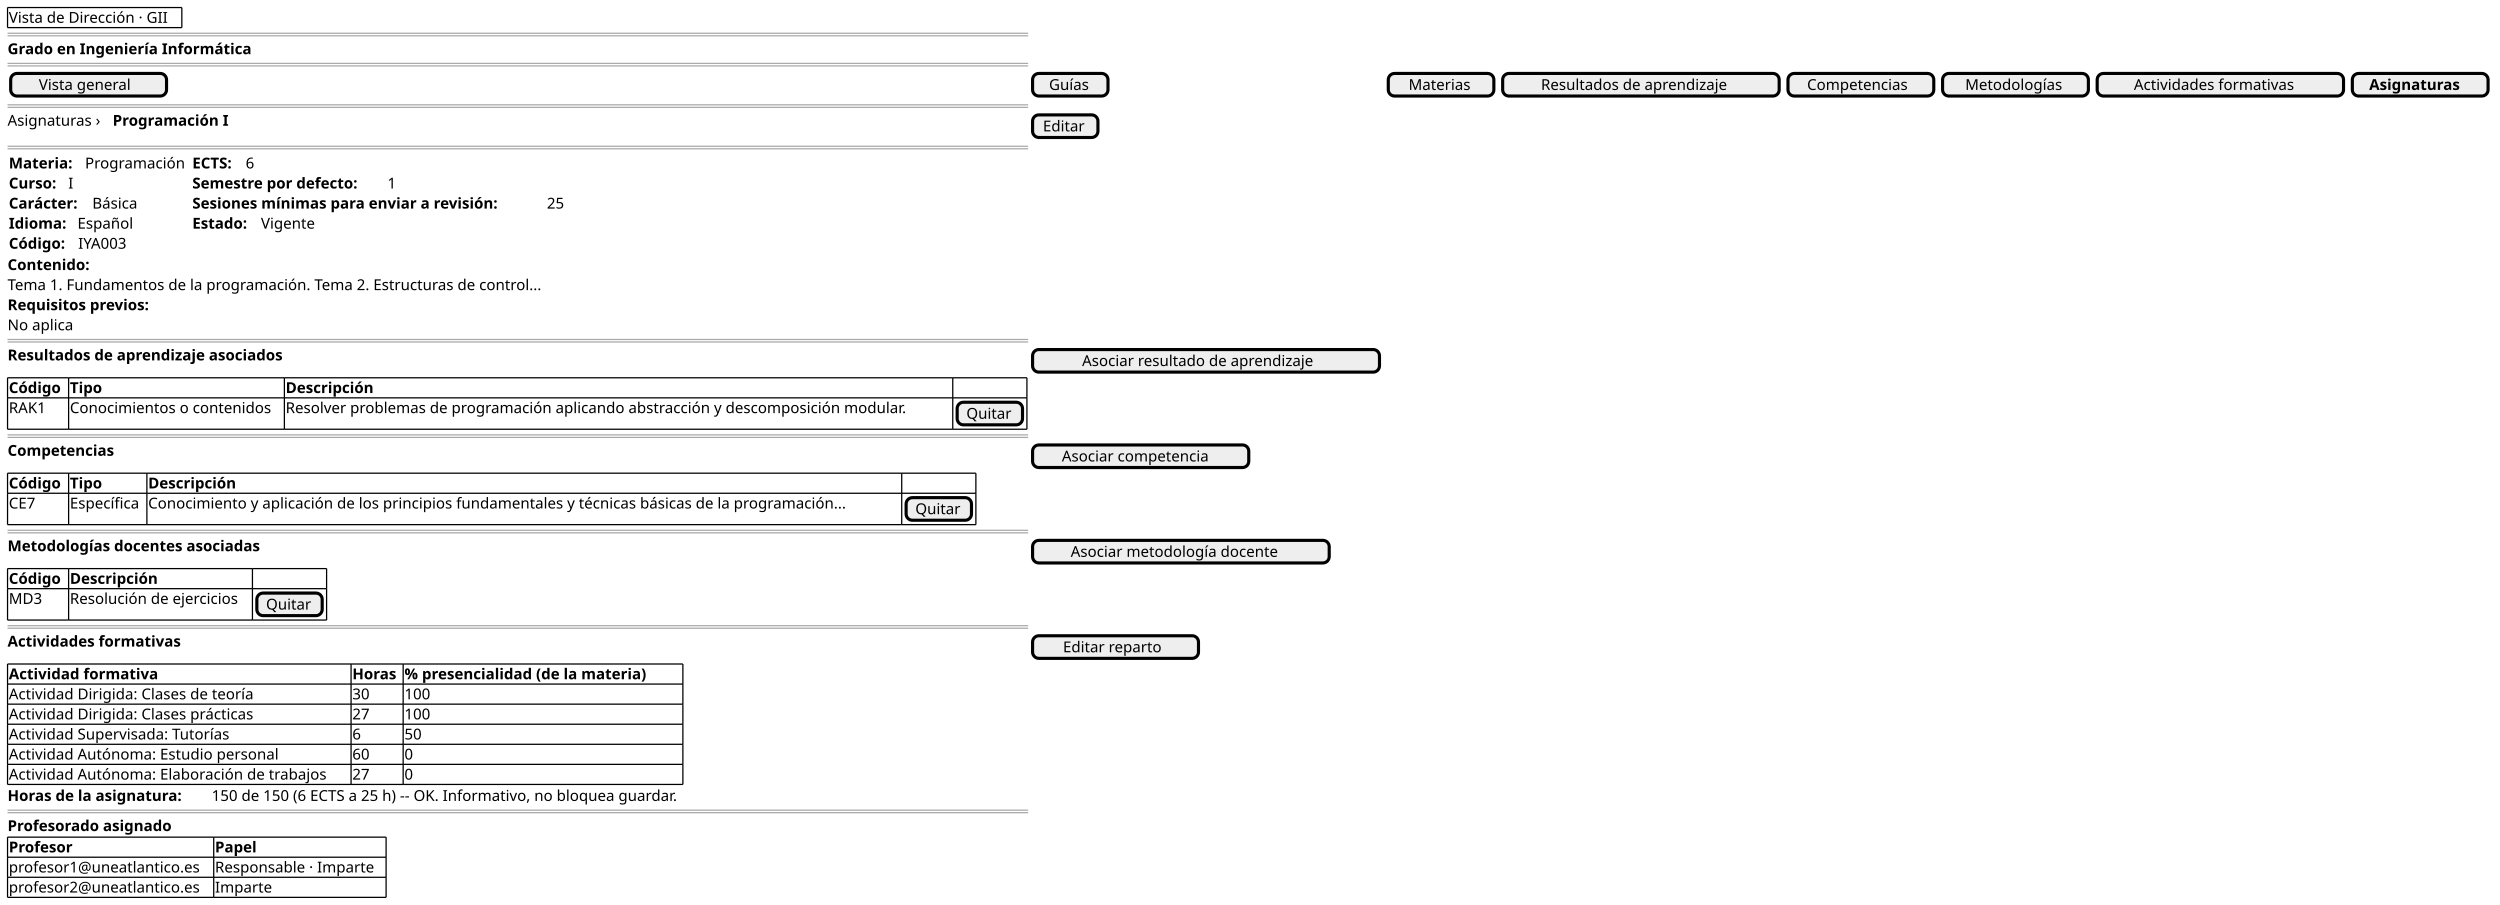
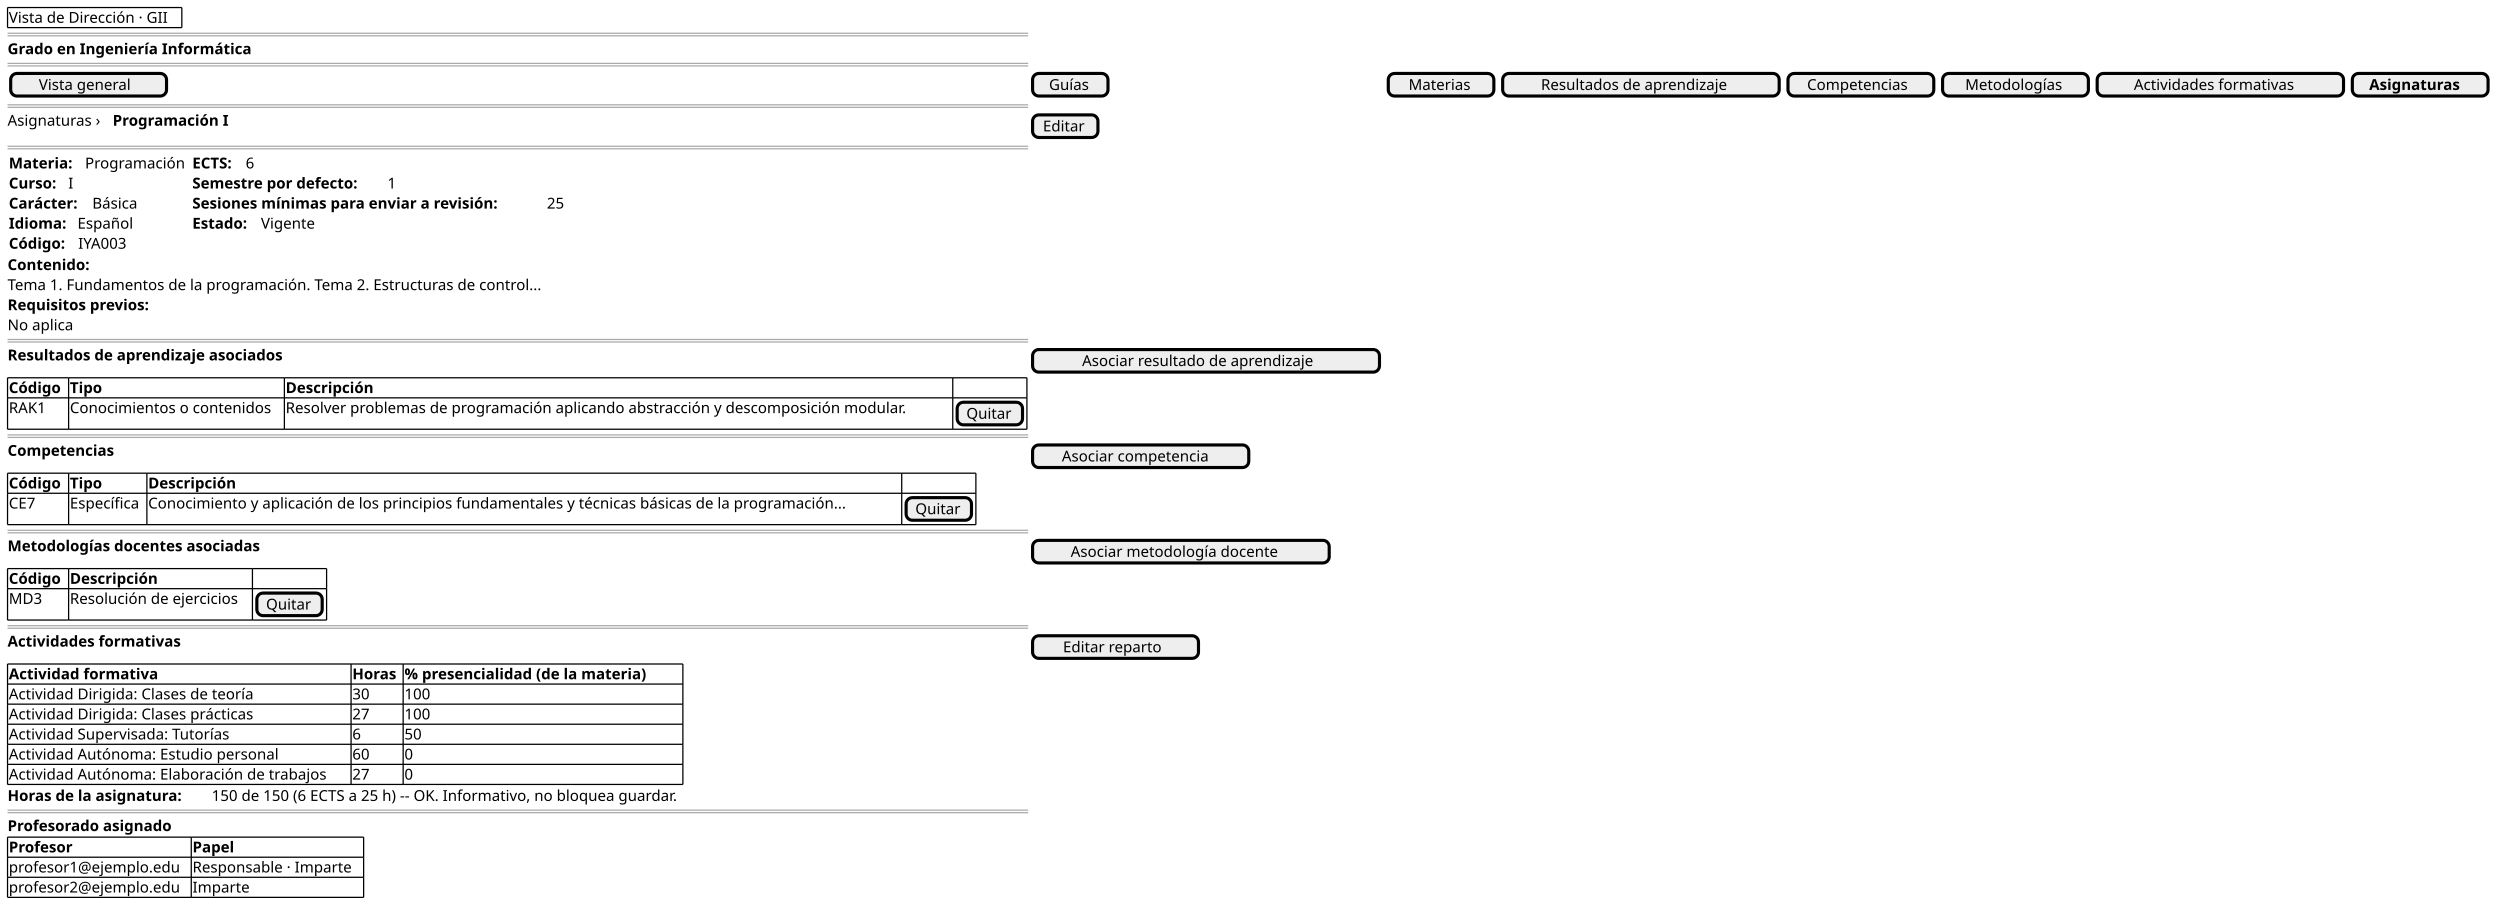
<svg xmlns="http://www.w3.org/2000/svg" version="1.1" data-diagram-type="SALT" style="width:1989px;height:720px;background:#FFFFFF;" width="1989px" height="720px" viewBox="0 0 1989 720" zoomAndPan="magnify" preserveAspectRatio="none" contentStyleType="text/css">
  <defs />
  <g font-family="sans-serif" lengthAdjust="spacing">
    <text x="7" y="18.139" fill="#000" font-size="12" textLength="136.67">Vista de Dirección · GII</text>
    <line x1="6" y1="6" x2="144.67" y2="6" style="stroke:#000;stroke-width:1;" />
    <line x1="6" y1="21.969" x2="144.67" y2="21.969" style="stroke:#000;stroke-width:1;" />
    <line x1="6" y1="6" x2="6" y2="21.969" style="stroke:#000;stroke-width:1;" />
    <line x1="144.67" y1="6" x2="144.67" y2="21.969" style="stroke:#000;stroke-width:1;" />
    <line x1="6" y1="26.469" x2="818.016" y2="26.469" style="stroke:#AAA;stroke-width:1;" />
    <line x1="6" y1="28.469" x2="818.016" y2="28.469" style="stroke:#AAA;stroke-width:1;" />
    <text x="6" y="43.107" fill="#000" font-size="12" textLength="216.627" font-weight="700">Grado en Ingeniería Informática</text>
    <line x1="6" y1="50.438" x2="818.016" y2="50.438" style="stroke:#AAA;stroke-width:1;" />
    <line x1="6" y1="52.438" x2="818.016" y2="52.438" style="stroke:#AAA;stroke-width:1;" />
    <rect x="8.5" y="58.438" width="124" height="17.969" fill="#EEE" style="stroke:#000;stroke-width:2.5;" rx="5" ry="5" />
    <text x="30.861" y="71.576" fill="#000" font-size="12" textLength="79.277">Vista general</text>
    <rect x="821.516" y="58.438" width="60" height="17.969" fill="#EEE" style="stroke:#000;stroke-width:2.5;" rx="5" ry="5" />
    <text x="834.594" y="71.576" fill="#000" font-size="12" textLength="33.844">Guías</text>
    <rect x="1104.516" y="58.438" width="84" height="17.969" fill="#EEE" style="stroke:#000;stroke-width:2.5;" rx="5" ry="5" />
    <text x="1120.682" y="71.576" fill="#000" font-size="12" textLength="51.668">Materias</text>
    <rect x="1195.516" y="58.438" width="220" height="17.969" fill="#EEE" style="stroke:#000;stroke-width:2.5;" rx="5" ry="5" />
    <text x="1226.004" y="71.576" fill="#000" font-size="12" textLength="159.023">Resultados de aprendizaje</text>
    <rect x="1422.516" y="58.438" width="116" height="17.969" fill="#EEE" style="stroke:#000;stroke-width:2.5;" rx="5" ry="5" />
    <text x="1437.695" y="71.576" fill="#000" font-size="12" textLength="85.641">Competencias</text>
    <rect x="1545.516" y="58.438" width="116" height="17.969" fill="#EEE" style="stroke:#000;stroke-width:2.5;" rx="5" ry="5" />
    <text x="1563.528" y="71.576" fill="#000" font-size="12" textLength="79.975">Metodologías</text>
    <rect x="1668.516" y="58.438" width="196" height="17.969" fill="#EEE" style="stroke:#000;stroke-width:2.5;" rx="5" ry="5" />
    <text x="1697.712" y="71.576" fill="#000" font-size="12" textLength="137.607">Actividades formativas</text>
    <rect x="1871.516" y="58.438" width="108" height="17.969" fill="#EEE" style="stroke:#000;stroke-width:2.5;" rx="5" ry="5" />
    <text x="1884.91" y="71.576" fill="#000" font-size="12" textLength="81.211" font-weight="700">Asignaturas</text>
    <line x1="6" y1="83.406" x2="818.016" y2="83.406" style="stroke:#AAA;stroke-width:1;" />
    <line x1="6" y1="85.406" x2="818.016" y2="85.406" style="stroke:#AAA;stroke-width:1;" />
    <text x="6" y="100.045" fill="#000" font-size="12" textLength="79.834">Asignaturas ›</text>
    <text x="89.648" y="100.045" fill="#000" font-size="12" textLength="102.82" font-weight="700">Programación I</text>
    <rect x="821.516" y="91.406" width="52" height="17.969" fill="#EEE" style="stroke:#000;stroke-width:2.5;" rx="5" ry="5" />
    <text x="829.753" y="104.545" fill="#000" font-size="12" textLength="35.525">Editar</text>
    <line x1="6" y1="116.375" x2="818.016" y2="116.375" style="stroke:#AAA;stroke-width:1;" />
    <line x1="6" y1="118.375" x2="818.016" y2="118.375" style="stroke:#AAA;stroke-width:1;" />
    <text x="7" y="134.014" fill="#000" font-size="12" textLength="56.842" font-weight="700">Materia:</text>
    <text x="67.656" y="134.014" fill="#000" font-size="12" textLength="83.338">Programación</text>
    <text x="152.994" y="134.014" fill="#000" font-size="12" textLength="38.631" font-weight="700">ECTS:</text>
    <text x="195.439" y="134.014" fill="#000" font-size="12">6</text>
    <text x="7" y="149.982" fill="#000" font-size="12" textLength="43.453" font-weight="700">Curso:</text>
    <text x="54.268" y="149.982" fill="#000" font-size="12">I</text>
    <text x="152.994" y="149.982" fill="#000" font-size="12" textLength="151.447" font-weight="700">Semestre por defecto:</text>
    <text x="308.256" y="149.982" fill="#000" font-size="12">1</text>
    <text x="7" y="165.951" fill="#000" font-size="12" textLength="62.625" font-weight="700">Carácter:</text>
    <text x="73.439" y="165.951" fill="#000" font-size="12" textLength="39.123">Básica</text>
    <text x="152.994" y="165.951" fill="#000" font-size="12" textLength="278.279" font-weight="700">Sesiones mínimas para enviar a revisión:</text>
    <text x="435.088" y="165.951" fill="#000" font-size="12" textLength="15.27">25</text>
    <text x="7" y="181.92" fill="#000" font-size="12" textLength="50.813" font-weight="700">Idioma:</text>
    <text x="61.627" y="181.92" fill="#000" font-size="12" textLength="47.086">Español</text>
    <text x="152.994" y="181.92" fill="#000" font-size="12" textLength="50.807" font-weight="700">Estado:</text>
    <text x="207.615" y="181.92" fill="#000" font-size="12" textLength="46.236">Vigente</text>
    <text x="7" y="197.889" fill="#000" font-size="12" textLength="51.387" font-weight="700">Código:</text>
    <text x="62.201" y="197.889" fill="#000" font-size="12" textLength="41.982">IYA003</text>
    <text x="6" y="214.857" fill="#000" font-size="12" textLength="73.758" font-weight="700">Contenido:</text>
    <text x="6" y="230.826" fill="#000" font-size="12" textLength="460.664">Tema 1. Fundamentos de la programación. Tema 2. Estructuras de control...</text>
    <text x="6" y="246.795" fill="#000" font-size="12" textLength="129.949" font-weight="700">Requisitos previos:</text>
    <text x="6" y="262.764" fill="#000" font-size="12" textLength="55.723">No aplica</text>
    <line x1="6" y1="270.094" x2="818.016" y2="270.094" style="stroke:#AAA;stroke-width:1;" />
    <line x1="6" y1="272.094" x2="818.016" y2="272.094" style="stroke:#AAA;stroke-width:1;" />
    <text x="6" y="286.732" fill="#000" font-size="12" textLength="250.359" font-weight="700">Resultados de aprendizaje asociados</text>
    <rect x="821.516" y="278.094" width="276" height="17.969" fill="#EEE" style="stroke:#000;stroke-width:2.5;" rx="5" ry="5" />
    <text x="860.914" y="291.232" fill="#000" font-size="12" textLength="197.203">Asociar resultado de aprendizaje</text>
    <text x="7" y="312.701" fill="#000" font-size="12" textLength="46.588" font-weight="700">Código</text>
    <text x="55.588" y="312.701" fill="#000" font-size="12" textLength="29.133" font-weight="700">Tipo</text>
    <text x="227.252" y="312.701" fill="#000" font-size="12" textLength="78.99" font-weight="700">Descripción</text>
    <text x="7" y="328.67" fill="#000" font-size="12" textLength="32.051">RAK1</text>
    <text x="55.588" y="328.67" fill="#000" font-size="12" textLength="169.664">Conocimientos o contenidos</text>
    <text x="227.252" y="328.67" fill="#000" font-size="12" textLength="529.764">Resolver problemas de programación aplicando abstracción y descomposición modular.</text>
    <rect x="761.516" y="320.031" width="52" height="17.969" fill="#EEE" style="stroke:#000;stroke-width:2.5;" rx="5" ry="5" />
    <text x="768.827" y="333.17" fill="#000" font-size="12" textLength="37.377">Quitar</text>
    <line x1="6" y1="300.563" x2="54.588" y2="300.563" style="stroke:#000;stroke-width:1;" />
    <line x1="226.252" y1="341.5" x2="758.016" y2="341.5" style="stroke:#000;stroke-width:1;" />
    <line x1="54.588" y1="316.531" x2="226.252" y2="316.531" style="stroke:#000;stroke-width:1;" />
    <line x1="54.588" y1="300.563" x2="226.252" y2="300.563" style="stroke:#000;stroke-width:1;" />
    <line x1="758.016" y1="341.5" x2="817.016" y2="341.5" style="stroke:#000;stroke-width:1;" />
    <line x1="226.252" y1="316.531" x2="758.016" y2="316.531" style="stroke:#000;stroke-width:1;" />
    <line x1="226.252" y1="300.563" x2="758.016" y2="300.563" style="stroke:#000;stroke-width:1;" />
    <line x1="758.016" y1="316.531" x2="817.016" y2="316.531" style="stroke:#000;stroke-width:1;" />
    <line x1="758.016" y1="300.563" x2="817.016" y2="300.563" style="stroke:#000;stroke-width:1;" />
    <line x1="6" y1="341.5" x2="54.588" y2="341.5" style="stroke:#000;stroke-width:1;" />
    <line x1="54.588" y1="341.5" x2="226.252" y2="341.5" style="stroke:#000;stroke-width:1;" />
    <line x1="6" y1="316.531" x2="54.588" y2="316.531" style="stroke:#000;stroke-width:1;" />
    <line x1="6" y1="300.563" x2="6" y2="316.531" style="stroke:#000;stroke-width:1;" />
    <line x1="54.588" y1="316.531" x2="54.588" y2="341.5" style="stroke:#000;stroke-width:1;" />
    <line x1="54.588" y1="300.563" x2="54.588" y2="316.531" style="stroke:#000;stroke-width:1;" />
    <line x1="226.252" y1="316.531" x2="226.252" y2="341.5" style="stroke:#000;stroke-width:1;" />
    <line x1="226.252" y1="300.563" x2="226.252" y2="316.531" style="stroke:#000;stroke-width:1;" />
    <line x1="758.016" y1="316.531" x2="758.016" y2="341.5" style="stroke:#000;stroke-width:1;" />
    <line x1="817.016" y1="316.531" x2="817.016" y2="341.5" style="stroke:#000;stroke-width:1;" />
    <line x1="758.016" y1="300.563" x2="758.016" y2="316.531" style="stroke:#000;stroke-width:1;" />
    <line x1="817.016" y1="300.563" x2="817.016" y2="316.531" style="stroke:#000;stroke-width:1;" />
    <line x1="6" y1="316.531" x2="6" y2="341.5" style="stroke:#000;stroke-width:1;" />
    <line x1="6" y1="346" x2="818.016" y2="346" style="stroke:#AAA;stroke-width:1;" />
    <line x1="6" y1="348" x2="818.016" y2="348" style="stroke:#AAA;stroke-width:1;" />
    <text x="6" y="362.639" fill="#000" font-size="12" textLength="95.168" font-weight="700">Competencias</text>
    <rect x="821.516" y="354" width="172" height="17.969" fill="#EEE" style="stroke:#000;stroke-width:2.5;" rx="5" ry="5" />
    <text x="844.794" y="367.139" fill="#000" font-size="12" textLength="125.443">Asociar competencia</text>
    <text x="7" y="388.607" fill="#000" font-size="12" textLength="46.588" font-weight="700">Código</text>
    <text x="55.588" y="388.607" fill="#000" font-size="12" textLength="29.133" font-weight="700">Tipo</text>
    <text x="117.863" y="388.607" fill="#000" font-size="12" textLength="78.99" font-weight="700">Descripción</text>
    <text x="7" y="404.576" fill="#000" font-size="12" textLength="23.596">CE7</text>
    <text x="55.588" y="404.576" fill="#000" font-size="12" textLength="60.275">Específica</text>
    <text x="117.863" y="404.576" fill="#000" font-size="12" textLength="598.547">Conocimiento y aplicación de los principios fundamentales y técnicas básicas de la programación...</text>
    <rect x="720.91" y="395.938" width="52" height="17.969" fill="#EEE" style="stroke:#000;stroke-width:2.5;" rx="5" ry="5" />
    <text x="728.222" y="409.076" fill="#000" font-size="12" textLength="37.377">Quitar</text>
    <line x1="6" y1="376.469" x2="54.588" y2="376.469" style="stroke:#000;stroke-width:1;" />
    <line x1="116.863" y1="417.406" x2="717.41" y2="417.406" style="stroke:#000;stroke-width:1;" />
    <line x1="54.588" y1="392.438" x2="116.863" y2="392.438" style="stroke:#000;stroke-width:1;" />
    <line x1="54.588" y1="376.469" x2="116.863" y2="376.469" style="stroke:#000;stroke-width:1;" />
    <line x1="717.41" y1="417.406" x2="776.41" y2="417.406" style="stroke:#000;stroke-width:1;" />
    <line x1="116.863" y1="392.438" x2="717.41" y2="392.438" style="stroke:#000;stroke-width:1;" />
    <line x1="116.863" y1="376.469" x2="717.41" y2="376.469" style="stroke:#000;stroke-width:1;" />
    <line x1="717.41" y1="392.438" x2="776.41" y2="392.438" style="stroke:#000;stroke-width:1;" />
    <line x1="717.41" y1="376.469" x2="776.41" y2="376.469" style="stroke:#000;stroke-width:1;" />
    <line x1="6" y1="417.406" x2="54.588" y2="417.406" style="stroke:#000;stroke-width:1;" />
    <line x1="54.588" y1="417.406" x2="116.863" y2="417.406" style="stroke:#000;stroke-width:1;" />
    <line x1="6" y1="392.438" x2="54.588" y2="392.438" style="stroke:#000;stroke-width:1;" />
    <line x1="6" y1="376.469" x2="6" y2="392.438" style="stroke:#000;stroke-width:1;" />
    <line x1="54.588" y1="392.438" x2="54.588" y2="417.406" style="stroke:#000;stroke-width:1;" />
    <line x1="54.588" y1="376.469" x2="54.588" y2="392.438" style="stroke:#000;stroke-width:1;" />
    <line x1="116.863" y1="392.438" x2="116.863" y2="417.406" style="stroke:#000;stroke-width:1;" />
    <line x1="116.863" y1="376.469" x2="116.863" y2="392.438" style="stroke:#000;stroke-width:1;" />
    <line x1="717.41" y1="392.438" x2="717.41" y2="417.406" style="stroke:#000;stroke-width:1;" />
    <line x1="776.41" y1="392.438" x2="776.41" y2="417.406" style="stroke:#000;stroke-width:1;" />
    <line x1="717.41" y1="376.469" x2="717.41" y2="392.438" style="stroke:#000;stroke-width:1;" />
    <line x1="776.41" y1="376.469" x2="776.41" y2="392.438" style="stroke:#000;stroke-width:1;" />
    <line x1="6" y1="392.438" x2="6" y2="417.406" style="stroke:#000;stroke-width:1;" />
    <line x1="6" y1="421.906" x2="818.016" y2="421.906" style="stroke:#AAA;stroke-width:1;" />
    <line x1="6" y1="423.906" x2="818.016" y2="423.906" style="stroke:#AAA;stroke-width:1;" />
    <text x="6" y="438.545" fill="#000" font-size="12" textLength="227.836" font-weight="700">Metodologías docentes asociadas</text>
    <rect x="821.516" y="429.906" width="236" height="17.969" fill="#EEE" style="stroke:#000;stroke-width:2.5;" rx="5" ry="5" />
    <text x="851.845" y="443.045" fill="#000" font-size="12" textLength="175.342">Asociar metodología docente</text>
    <text x="7" y="464.514" fill="#000" font-size="12" textLength="46.588" font-weight="700">Código</text>
    <text x="55.588" y="464.514" fill="#000" font-size="12" textLength="78.99" font-weight="700">Descripción</text>
    <text x="7" y="480.482" fill="#000" font-size="12" textLength="27.229">MD3</text>
    <text x="55.588" y="480.482" fill="#000" font-size="12" textLength="144.252">Resolución de ejercicios</text>
    <rect x="204.34" y="471.844" width="52" height="17.969" fill="#EEE" style="stroke:#000;stroke-width:2.5;" rx="5" ry="5" />
    <text x="211.651" y="484.982" fill="#000" font-size="12" textLength="37.377">Quitar</text>
    <line x1="6" y1="452.375" x2="54.588" y2="452.375" style="stroke:#000;stroke-width:1;" />
    <line x1="200.84" y1="493.313" x2="259.84" y2="493.313" style="stroke:#000;stroke-width:1;" />
    <line x1="54.588" y1="468.344" x2="200.84" y2="468.344" style="stroke:#000;stroke-width:1;" />
    <line x1="54.588" y1="452.375" x2="200.84" y2="452.375" style="stroke:#000;stroke-width:1;" />
    <line x1="200.84" y1="468.344" x2="259.84" y2="468.344" style="stroke:#000;stroke-width:1;" />
    <line x1="200.84" y1="452.375" x2="259.84" y2="452.375" style="stroke:#000;stroke-width:1;" />
    <line x1="6" y1="493.313" x2="54.588" y2="493.313" style="stroke:#000;stroke-width:1;" />
    <line x1="54.588" y1="493.313" x2="200.84" y2="493.313" style="stroke:#000;stroke-width:1;" />
    <line x1="6" y1="468.344" x2="54.588" y2="468.344" style="stroke:#000;stroke-width:1;" />
    <line x1="6" y1="452.375" x2="6" y2="468.344" style="stroke:#000;stroke-width:1;" />
    <line x1="54.588" y1="468.344" x2="54.588" y2="493.313" style="stroke:#000;stroke-width:1;" />
    <line x1="54.588" y1="452.375" x2="54.588" y2="468.344" style="stroke:#000;stroke-width:1;" />
    <line x1="200.84" y1="468.344" x2="200.84" y2="493.313" style="stroke:#000;stroke-width:1;" />
    <line x1="259.84" y1="468.344" x2="259.84" y2="493.313" style="stroke:#000;stroke-width:1;" />
    <line x1="200.84" y1="452.375" x2="200.84" y2="468.344" style="stroke:#000;stroke-width:1;" />
    <line x1="259.84" y1="452.375" x2="259.84" y2="468.344" style="stroke:#000;stroke-width:1;" />
    <line x1="6" y1="468.344" x2="6" y2="493.313" style="stroke:#000;stroke-width:1;" />
    <line x1="6" y1="497.813" x2="818.016" y2="497.813" style="stroke:#AAA;stroke-width:1;" />
    <line x1="6" y1="499.813" x2="818.016" y2="499.813" style="stroke:#AAA;stroke-width:1;" />
    <text x="6" y="514.451" fill="#000" font-size="12" textLength="155.818" font-weight="700">Actividades formativas</text>
    <rect x="821.516" y="505.813" width="132" height="17.969" fill="#EEE" style="stroke:#000;stroke-width:2.5;" rx="5" ry="5" />
    <text x="845.712" y="518.951" fill="#000" font-size="12" textLength="83.607">Editar reparto</text>
    <text x="7" y="540.42" fill="#000" font-size="12" textLength="133.395" font-weight="700">Actividad formativa</text>
    <text x="280.307" y="540.42" fill="#000" font-size="12" textLength="39.445" font-weight="700">Horas</text>
    <text x="321.752" y="540.42" fill="#000" font-size="12" textLength="220.547" font-weight="700">% presencialidad (de la materia)</text>
    <text x="7" y="556.389" fill="#000" font-size="12" textLength="210.938">Actividad Dirigida: Clases de teoría</text>
    <text x="280.307" y="556.389" fill="#000" font-size="12" textLength="15.27">30</text>
    <text x="321.752" y="556.389" fill="#000" font-size="12" textLength="22.904">100</text>
    <text x="7" y="572.357" fill="#000" font-size="12" textLength="211.816">Actividad Dirigida: Clases prácticas</text>
    <text x="280.307" y="572.357" fill="#000" font-size="12" textLength="15.27">27</text>
    <text x="321.752" y="572.357" fill="#000" font-size="12" textLength="22.904">100</text>
    <text x="7" y="588.326" fill="#000" font-size="12" textLength="190.564">Actividad Supervisada: Tutorías</text>
    <text x="280.307" y="588.326" fill="#000" font-size="12">6</text>
    <text x="321.752" y="588.326" fill="#000" font-size="12" textLength="15.27">50</text>
    <text x="7" y="604.295" fill="#000" font-size="12" textLength="229.465">Actividad Autónoma: Estudio personal</text>
    <text x="280.307" y="604.295" fill="#000" font-size="12" textLength="15.27">60</text>
    <text x="321.752" y="604.295" fill="#000" font-size="12">0</text>
    <text x="7" y="620.264" fill="#000" font-size="12" textLength="271.307">Actividad Autónoma: Elaboración de trabajos</text>
    <text x="280.307" y="620.264" fill="#000" font-size="12" textLength="15.27">27</text>
    <text x="321.752" y="620.264" fill="#000" font-size="12">0</text>
    <line x1="6" y1="528.281" x2="279.307" y2="528.281" style="stroke:#000;stroke-width:1;" />
    <line x1="320.752" y1="560.219" x2="543.299" y2="560.219" style="stroke:#000;stroke-width:1;" />
    <line x1="279.307" y1="528.281" x2="320.752" y2="528.281" style="stroke:#000;stroke-width:1;" />
    <line x1="320.752" y1="528.281" x2="543.299" y2="528.281" style="stroke:#000;stroke-width:1;" />
    <line x1="6" y1="608.125" x2="279.307" y2="608.125" style="stroke:#000;stroke-width:1;" />
    <line x1="279.307" y1="608.125" x2="320.752" y2="608.125" style="stroke:#000;stroke-width:1;" />
    <line x1="6" y1="576.188" x2="279.307" y2="576.188" style="stroke:#000;stroke-width:1;" />
    <line x1="320.752" y1="608.125" x2="543.299" y2="608.125" style="stroke:#000;stroke-width:1;" />
    <line x1="279.307" y1="576.188" x2="320.752" y2="576.188" style="stroke:#000;stroke-width:1;" />
    <line x1="6" y1="544.25" x2="279.307" y2="544.25" style="stroke:#000;stroke-width:1;" />
    <line x1="320.752" y1="576.188" x2="543.299" y2="576.188" style="stroke:#000;stroke-width:1;" />
    <line x1="279.307" y1="544.25" x2="320.752" y2="544.25" style="stroke:#000;stroke-width:1;" />
    <line x1="320.752" y1="544.25" x2="543.299" y2="544.25" style="stroke:#000;stroke-width:1;" />
    <line x1="6" y1="624.094" x2="279.307" y2="624.094" style="stroke:#000;stroke-width:1;" />
    <line x1="279.307" y1="624.094" x2="320.752" y2="624.094" style="stroke:#000;stroke-width:1;" />
    <line x1="320.752" y1="624.094" x2="543.299" y2="624.094" style="stroke:#000;stroke-width:1;" />
    <line x1="6" y1="592.156" x2="279.307" y2="592.156" style="stroke:#000;stroke-width:1;" />
    <line x1="279.307" y1="592.156" x2="320.752" y2="592.156" style="stroke:#000;stroke-width:1;" />
    <line x1="6" y1="560.219" x2="279.307" y2="560.219" style="stroke:#000;stroke-width:1;" />
    <line x1="320.752" y1="592.156" x2="543.299" y2="592.156" style="stroke:#000;stroke-width:1;" />
    <line x1="279.307" y1="560.219" x2="320.752" y2="560.219" style="stroke:#000;stroke-width:1;" />
    <line x1="6" y1="528.281" x2="6" y2="544.25" style="stroke:#000;stroke-width:1;" />
    <line x1="320.752" y1="560.219" x2="320.752" y2="576.188" style="stroke:#000;stroke-width:1;" />
    <line x1="543.299" y1="560.219" x2="543.299" y2="576.188" style="stroke:#000;stroke-width:1;" />
    <line x1="279.307" y1="528.281" x2="279.307" y2="544.25" style="stroke:#000;stroke-width:1;" />
    <line x1="320.752" y1="528.281" x2="320.752" y2="544.25" style="stroke:#000;stroke-width:1;" />
    <line x1="543.299" y1="528.281" x2="543.299" y2="544.25" style="stroke:#000;stroke-width:1;" />
    <line x1="6" y1="608.125" x2="6" y2="624.094" style="stroke:#000;stroke-width:1;" />
    <line x1="279.307" y1="608.125" x2="279.307" y2="624.094" style="stroke:#000;stroke-width:1;" />
    <line x1="6" y1="576.188" x2="6" y2="592.156" style="stroke:#000;stroke-width:1;" />
    <line x1="320.752" y1="608.125" x2="320.752" y2="624.094" style="stroke:#000;stroke-width:1;" />
    <line x1="543.299" y1="608.125" x2="543.299" y2="624.094" style="stroke:#000;stroke-width:1;" />
    <line x1="279.307" y1="576.188" x2="279.307" y2="592.156" style="stroke:#000;stroke-width:1;" />
    <line x1="6" y1="544.25" x2="6" y2="560.219" style="stroke:#000;stroke-width:1;" />
    <line x1="320.752" y1="576.188" x2="320.752" y2="592.156" style="stroke:#000;stroke-width:1;" />
    <line x1="543.299" y1="576.188" x2="543.299" y2="592.156" style="stroke:#000;stroke-width:1;" />
    <line x1="279.307" y1="544.25" x2="279.307" y2="560.219" style="stroke:#000;stroke-width:1;" />
    <line x1="320.752" y1="544.25" x2="320.752" y2="560.219" style="stroke:#000;stroke-width:1;" />
    <line x1="543.299" y1="544.25" x2="543.299" y2="560.219" style="stroke:#000;stroke-width:1;" />
    <line x1="6" y1="592.156" x2="6" y2="608.125" style="stroke:#000;stroke-width:1;" />
    <line x1="279.307" y1="592.156" x2="279.307" y2="608.125" style="stroke:#000;stroke-width:1;" />
    <line x1="6" y1="560.219" x2="6" y2="576.188" style="stroke:#000;stroke-width:1;" />
    <line x1="320.752" y1="592.156" x2="320.752" y2="608.125" style="stroke:#000;stroke-width:1;" />
    <line x1="543.299" y1="592.156" x2="543.299" y2="608.125" style="stroke:#000;stroke-width:1;" />
    <line x1="279.307" y1="560.219" x2="279.307" y2="576.188" style="stroke:#000;stroke-width:1;" />
    <text x="6" y="637.232" fill="#000" font-size="12" textLength="158.596" font-weight="700">Horas de la asignatura:</text>
    <text x="168.41" y="637.232" fill="#000" font-size="12" textLength="405.732">150 de 150 (6 ECTS a 25 h) -- OK. Informativo, no bloquea guardar.</text>
    <line x1="6" y1="644.563" x2="818.016" y2="644.563" style="stroke:#AAA;stroke-width:1;" />
    <line x1="6" y1="646.563" x2="818.016" y2="646.563" style="stroke:#AAA;stroke-width:1;" />
    <text x="6" y="661.201" fill="#000" font-size="12" textLength="148.148" font-weight="700">Profesorado asignado</text>
    <text x="7" y="678.17" fill="#000" font-size="12" textLength="57.621" font-weight="700">Profesor</text>
-     <text x="171.035" y="678.17" fill="#000" font-size="12" textLength="37.734" font-weight="700">Papel</text>
-     <text x="7" y="694.139" fill="#000" font-size="12" textLength="162.035">profesor1@uneatlantico.es</text>
-     <text x="171.035" y="694.139" fill="#000" font-size="12" textLength="135.141">Responsable · Imparte</text>
-     <text x="7" y="710.107" fill="#000" font-size="12" textLength="162.035">profesor2@uneatlantico.es</text>
-     <text x="171.035" y="710.107" fill="#000" font-size="12" textLength="47.221">Imparte</text>
-     <line x1="6" y1="666.031" x2="170.035" y2="666.031" style="stroke:#000;stroke-width:1;" />
-     <line x1="170.035" y1="682" x2="307.176" y2="682" style="stroke:#000;stroke-width:1;" />
-     <line x1="170.035" y1="666.031" x2="307.176" y2="666.031" style="stroke:#000;stroke-width:1;" />
-     <line x1="6" y1="713.938" x2="170.035" y2="713.938" style="stroke:#000;stroke-width:1;" />
-     <line x1="170.035" y1="713.938" x2="307.176" y2="713.938" style="stroke:#000;stroke-width:1;" />
-     <line x1="6" y1="697.969" x2="170.035" y2="697.969" style="stroke:#000;stroke-width:1;" />
-     <line x1="6" y1="682" x2="170.035" y2="682" style="stroke:#000;stroke-width:1;" />
-     <line x1="170.035" y1="697.969" x2="307.176" y2="697.969" style="stroke:#000;stroke-width:1;" />
+     <text x="153.164" y="678.17" fill="#000" font-size="12" textLength="37.734" font-weight="700">Papel</text>
+     <text x="7" y="694.139" fill="#000" font-size="12" textLength="144.164">profesor1@ejemplo.edu</text>
+     <text x="153.164" y="694.139" fill="#000" font-size="12" textLength="135.141">Responsable · Imparte</text>
+     <text x="7" y="710.107" fill="#000" font-size="12" textLength="144.164">profesor2@ejemplo.edu</text>
+     <text x="153.164" y="710.107" fill="#000" font-size="12" textLength="47.221">Imparte</text>
+     <line x1="6" y1="666.031" x2="152.164" y2="666.031" style="stroke:#000;stroke-width:1;" />
+     <line x1="152.164" y1="682" x2="289.305" y2="682" style="stroke:#000;stroke-width:1;" />
+     <line x1="152.164" y1="666.031" x2="289.305" y2="666.031" style="stroke:#000;stroke-width:1;" />
+     <line x1="6" y1="713.938" x2="152.164" y2="713.938" style="stroke:#000;stroke-width:1;" />
+     <line x1="152.164" y1="713.938" x2="289.305" y2="713.938" style="stroke:#000;stroke-width:1;" />
+     <line x1="6" y1="697.969" x2="152.164" y2="697.969" style="stroke:#000;stroke-width:1;" />
+     <line x1="6" y1="682" x2="152.164" y2="682" style="stroke:#000;stroke-width:1;" />
+     <line x1="152.164" y1="697.969" x2="289.305" y2="697.969" style="stroke:#000;stroke-width:1;" />
    <line x1="6" y1="666.031" x2="6" y2="682" style="stroke:#000;stroke-width:1;" />
-     <line x1="307.176" y1="697.969" x2="307.176" y2="713.938" style="stroke:#000;stroke-width:1;" />
-     <line x1="170.035" y1="682" x2="170.035" y2="697.969" style="stroke:#000;stroke-width:1;" />
-     <line x1="307.176" y1="682" x2="307.176" y2="697.969" style="stroke:#000;stroke-width:1;" />
-     <line x1="170.035" y1="666.031" x2="170.035" y2="682" style="stroke:#000;stroke-width:1;" />
-     <line x1="307.176" y1="666.031" x2="307.176" y2="682" style="stroke:#000;stroke-width:1;" />
+     <line x1="289.305" y1="697.969" x2="289.305" y2="713.938" style="stroke:#000;stroke-width:1;" />
+     <line x1="152.164" y1="682" x2="152.164" y2="697.969" style="stroke:#000;stroke-width:1;" />
+     <line x1="289.305" y1="682" x2="289.305" y2="697.969" style="stroke:#000;stroke-width:1;" />
+     <line x1="152.164" y1="666.031" x2="152.164" y2="682" style="stroke:#000;stroke-width:1;" />
+     <line x1="289.305" y1="666.031" x2="289.305" y2="682" style="stroke:#000;stroke-width:1;" />
    <line x1="6" y1="697.969" x2="6" y2="713.938" style="stroke:#000;stroke-width:1;" />
    <line x1="6" y1="682" x2="6" y2="697.969" style="stroke:#000;stroke-width:1;" />
-     <line x1="170.035" y1="697.969" x2="170.035" y2="713.938" style="stroke:#000;stroke-width:1;" />
+     <line x1="152.164" y1="697.969" x2="152.164" y2="713.938" style="stroke:#000;stroke-width:1;" />
  </g>
</svg>
